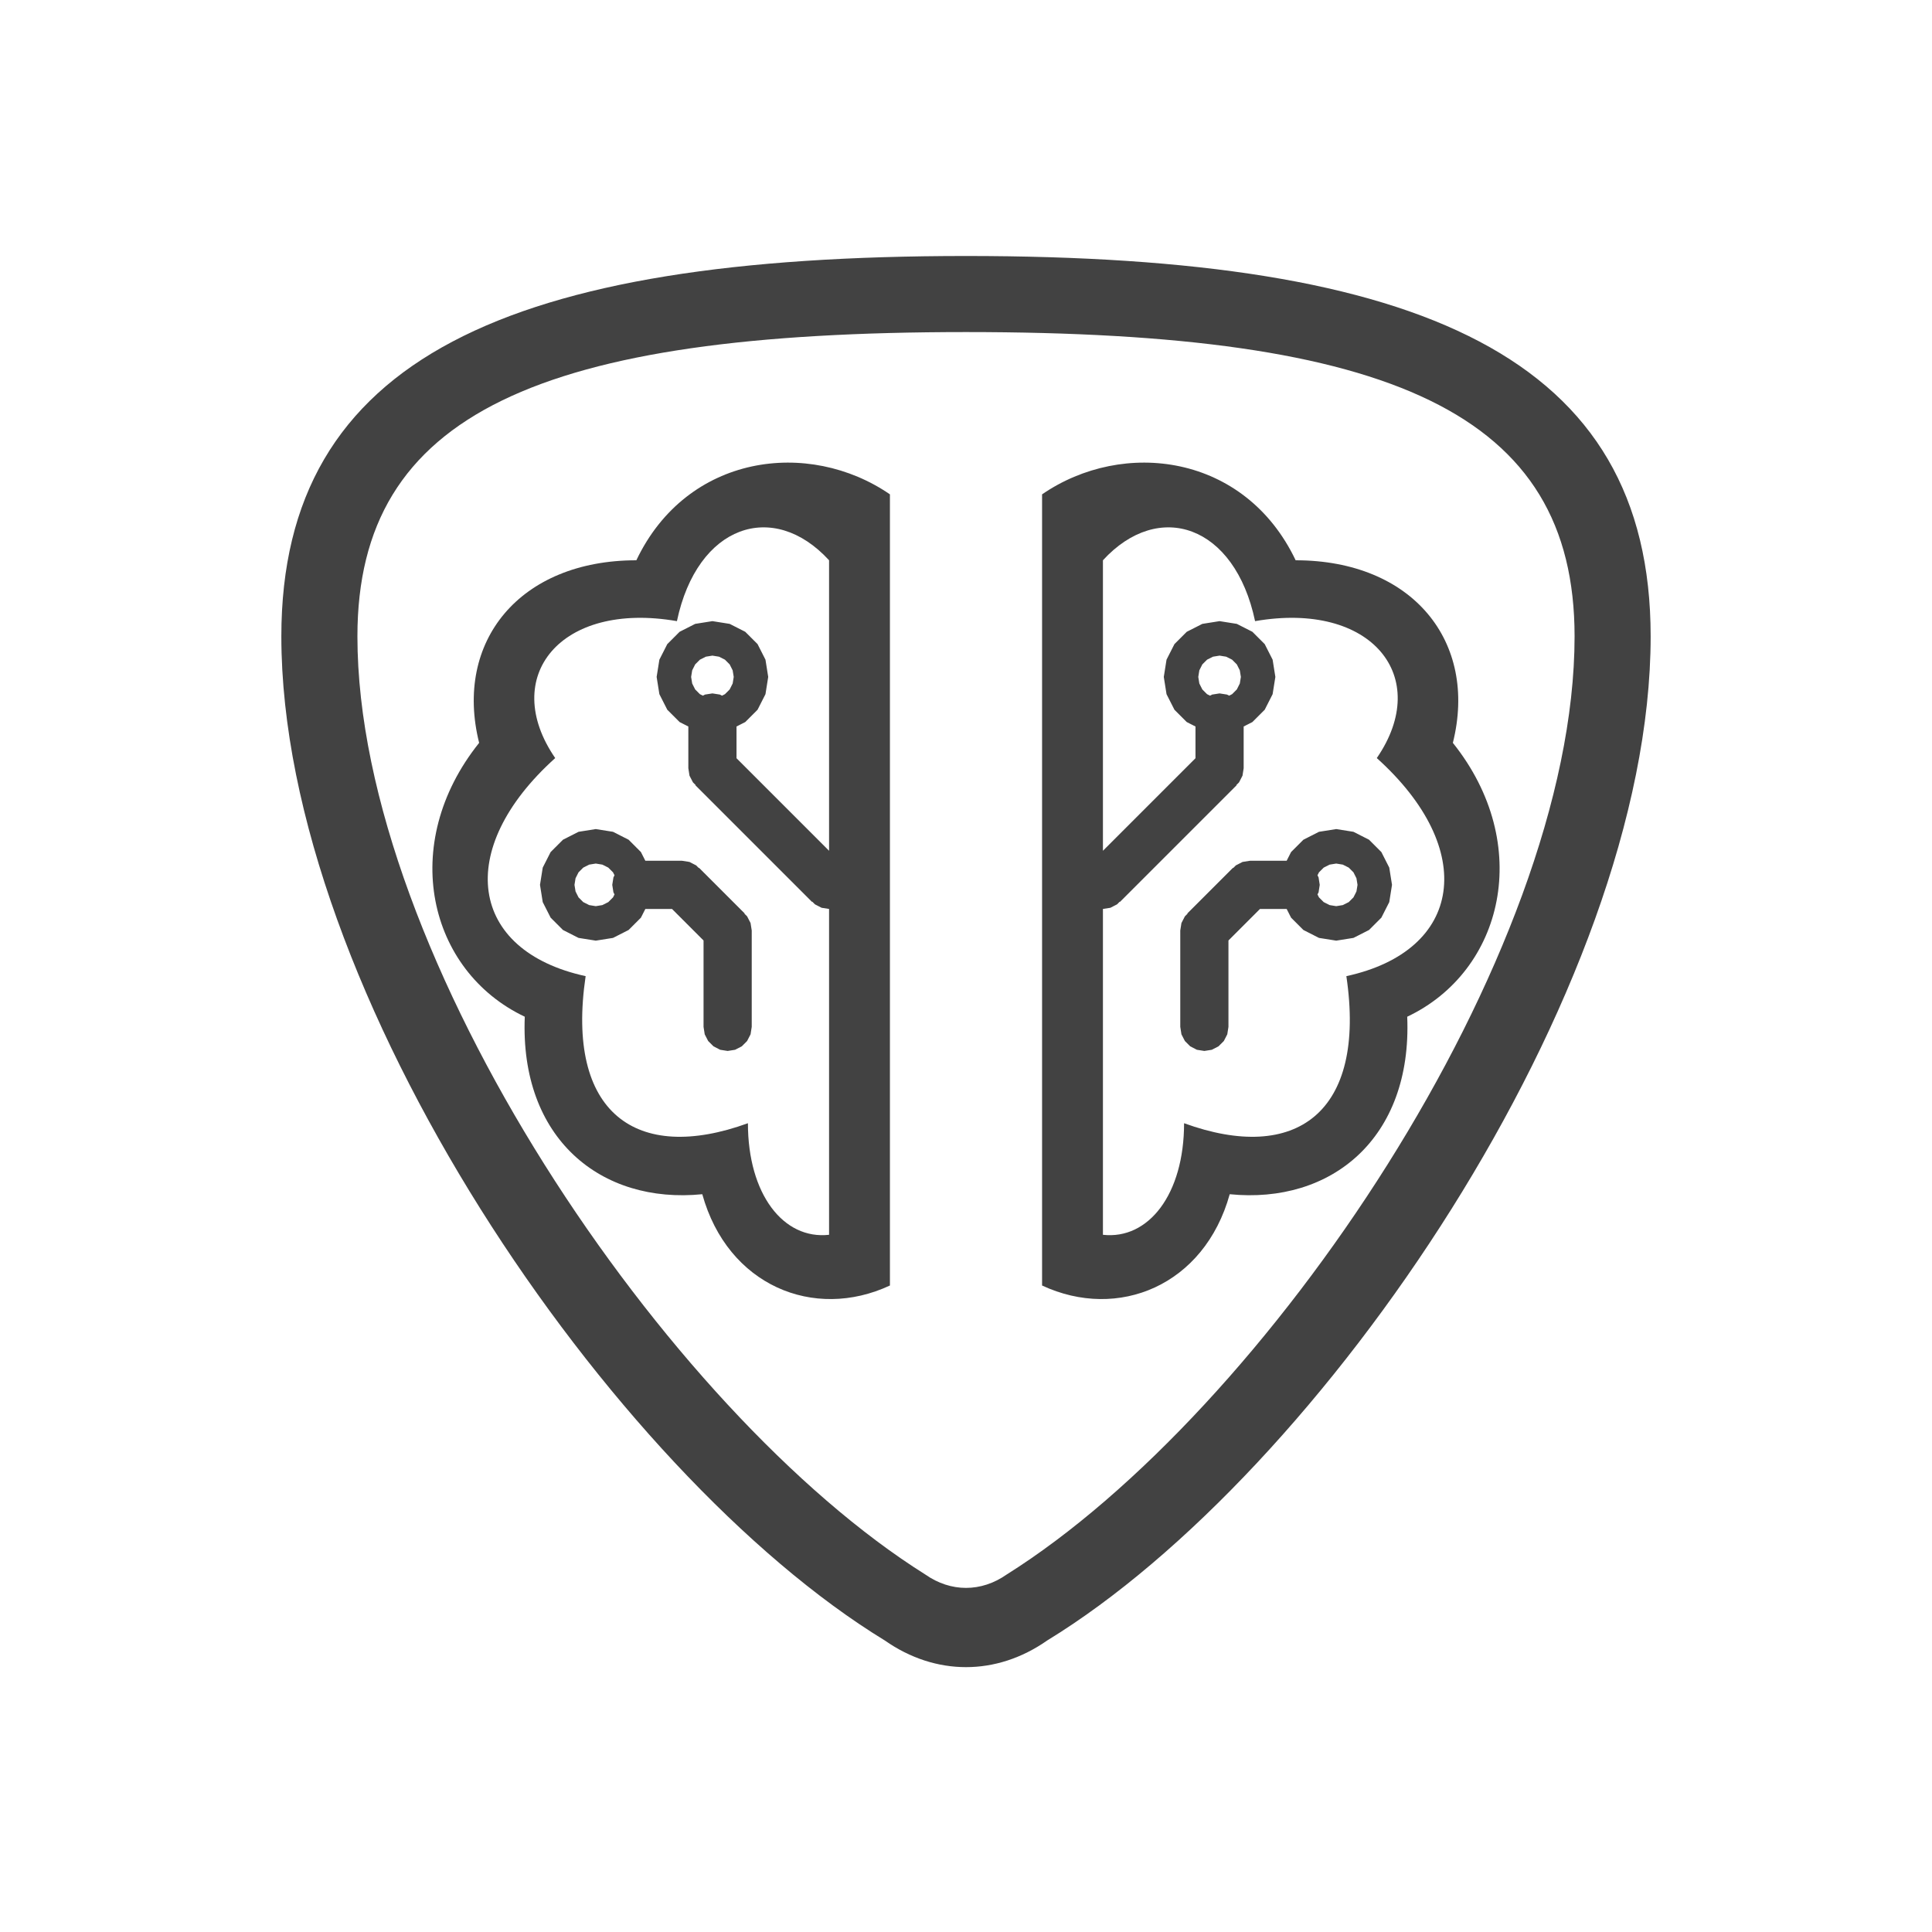
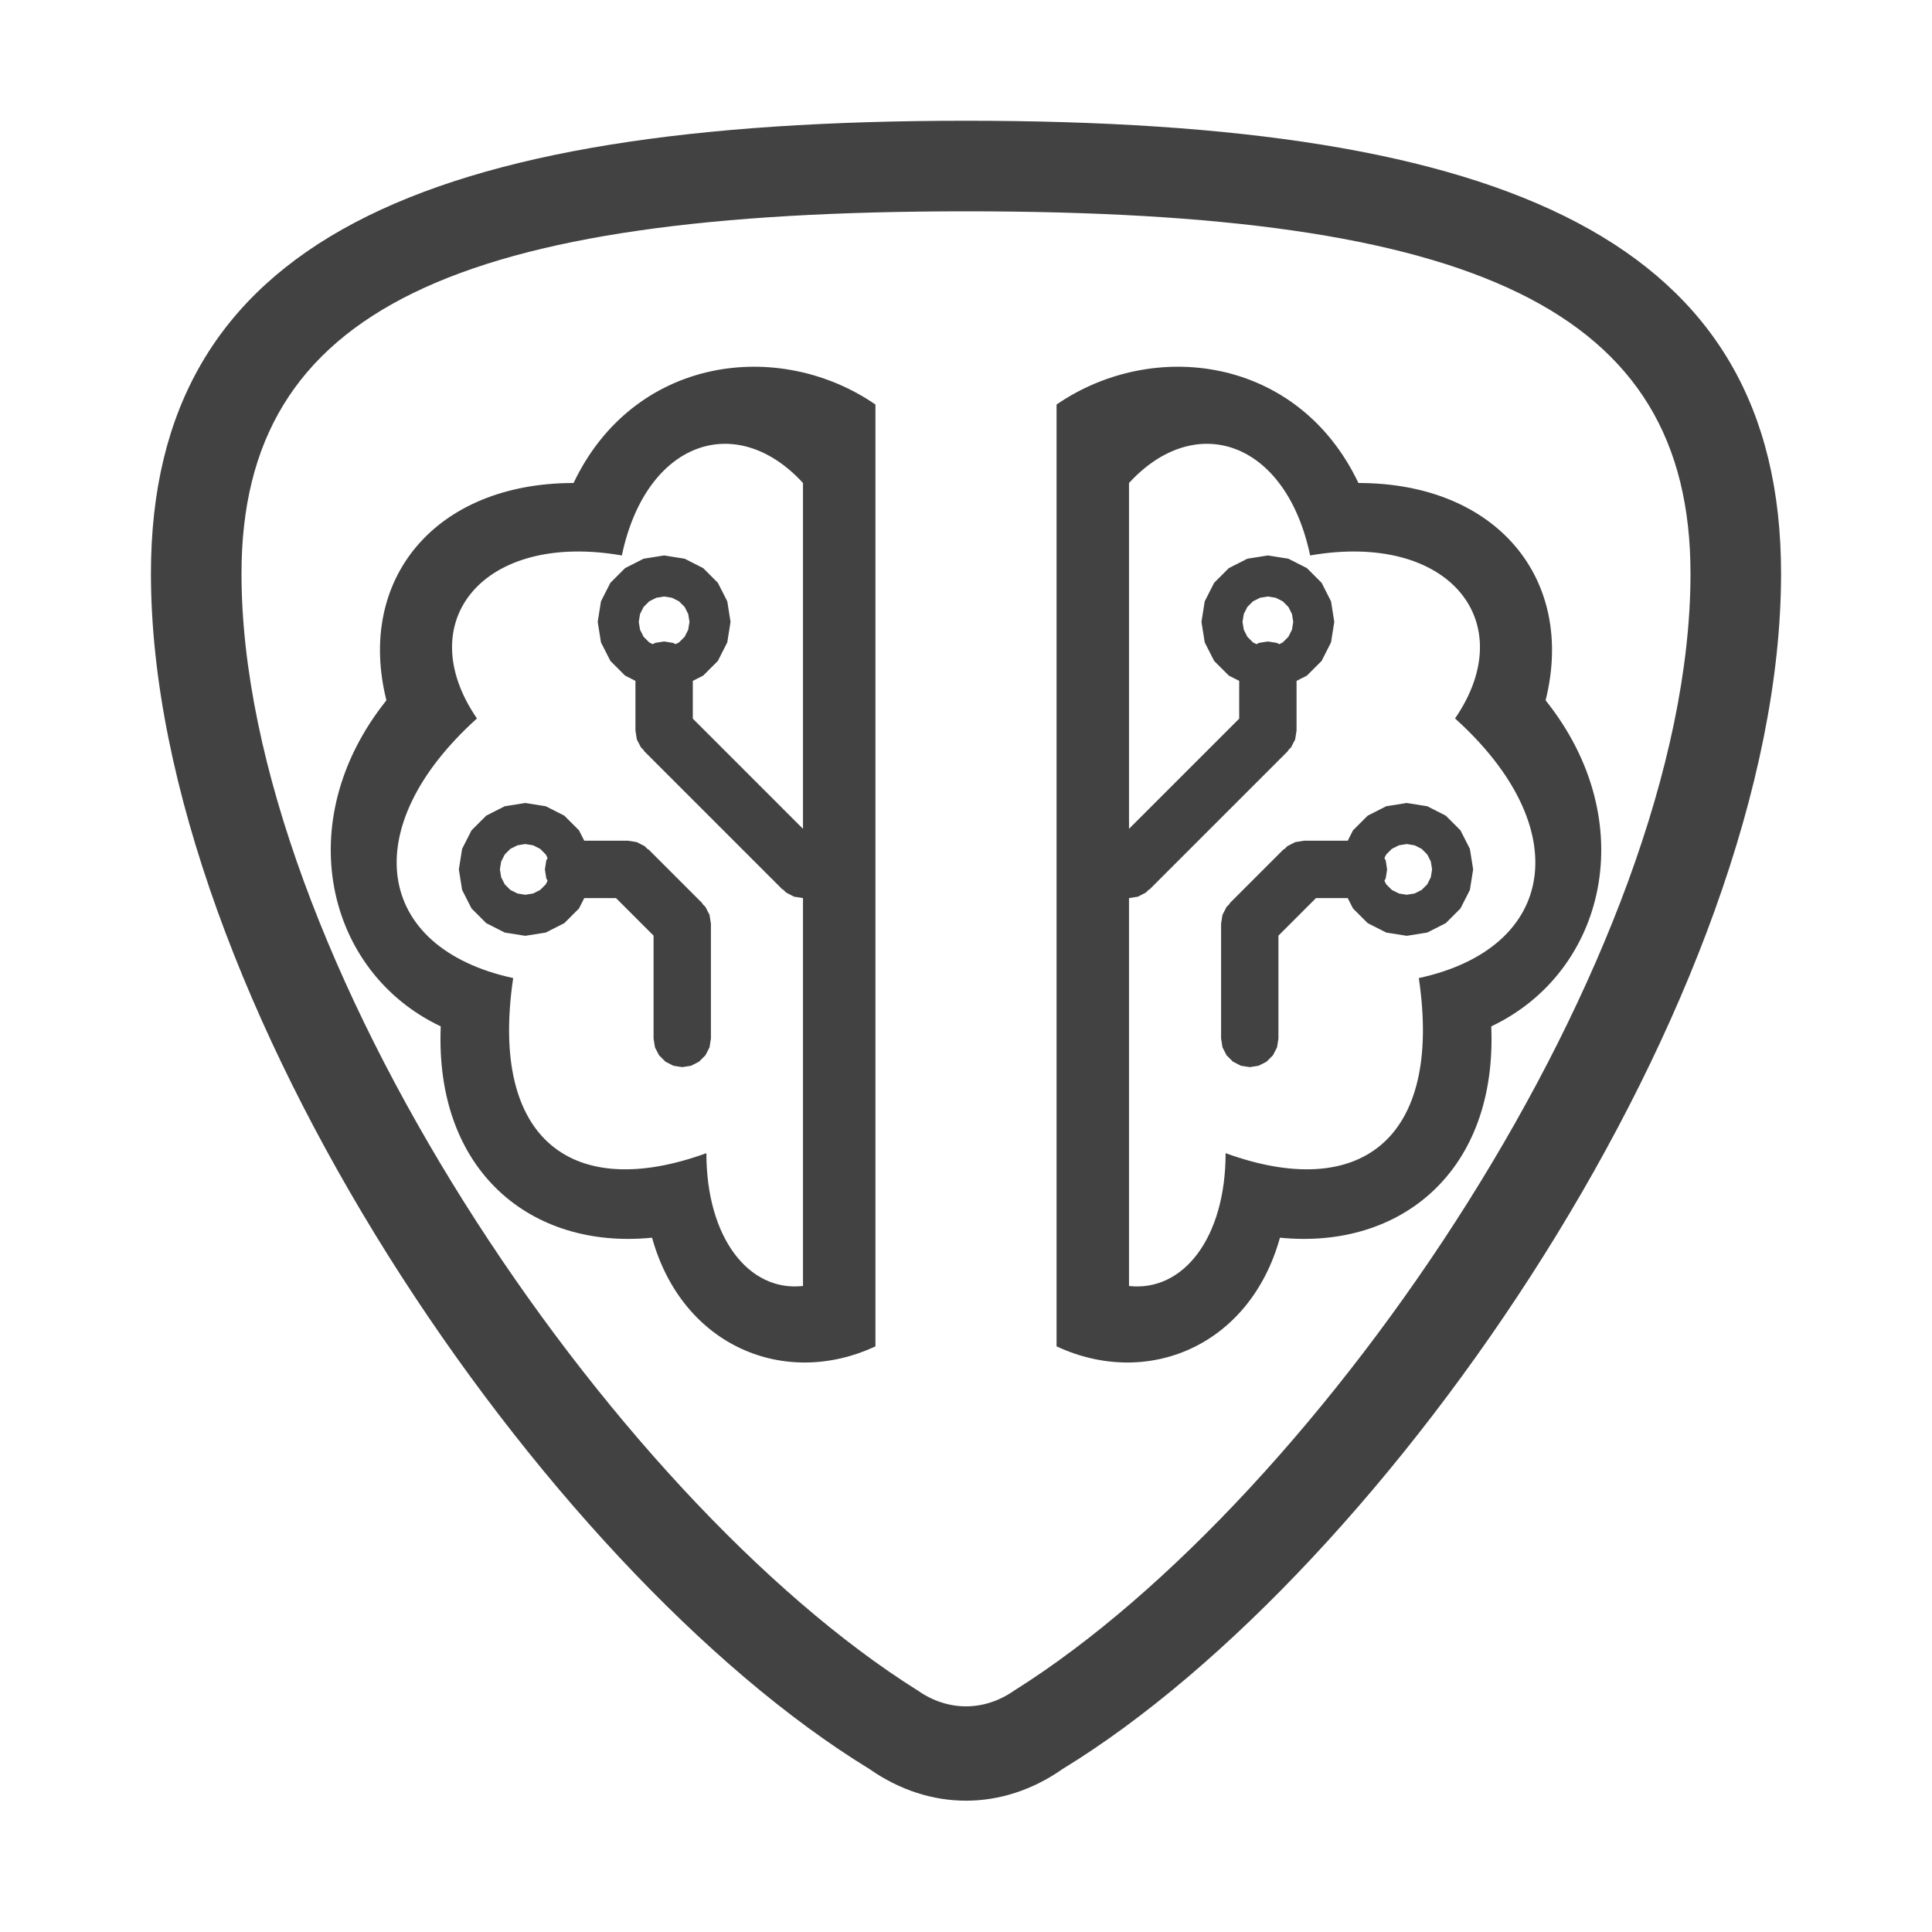
<svg xmlns="http://www.w3.org/2000/svg" width="512" height="512" viewBox="0 0 32 32">
-   <g transform="translate(2.56 2.56) scale(.84)">
+   <g>
    <path fill="#424242" d="M16 2C7 2 2.5 4 2.5 9.5C2.5 16.5 9 26 14.4 29.3C15.4 30 16.6 30 17.6 29.3C23 26 29.5 16.5 29.5 9.5C29.5 4 25 2 16 2Z M16 3.5C24.4 3.5 28 5.1 28 9.5C28 15.8 21.9 24.8 16.8 28C16.3 28.35 15.7 28.35 15.2 28C10.1 24.8 4 15.8 4 9.5C4 5.1 7.6 3.5 16 3.5Z" />
    <path fill="#424242" d="M14.5 6.7C12.9 5.6 10.5 5.9 9.5 8C7.2 8 5.9 9.6 6.4 11.6C4.8 13.6 5.4 16.1 7.3 17C7.2 19.4 8.8 20.7 10.8 20.5C11.3 22.3 13 23 14.5 22.3Z M13.3 8L13.3 21.3C12.4 21.4 11.7 20.5 11.7 19.1C9.5 19.9 8.1 18.9 8.5 16.2C6.2 15.7 5.9 13.7 7.9 11.9C6.8 10.3 8 8.8 10.3 9.2C10.7 7.3 12.2 6.8 13.3 8ZM10.525 11.1L10.525 12.1L11.475 12.1L11.475 11.1ZM10.664 12.436L12.964 14.736L13.636 14.064L11.336 11.764ZM11.475 11.1L11.452 10.953L11.384 10.821L11.279 10.716L11.147 10.648L11 10.625L10.853 10.648L10.721 10.716L10.616 10.821L10.548 10.953L10.525 11.1L10.548 11.247L10.616 11.379L10.721 11.484L10.853 11.552L11 11.575L11.147 11.552L11.279 11.484L11.384 11.379L11.452 11.247ZM11.475 12.1L11.452 11.953L11.384 11.821L11.279 11.716L11.147 11.648L11 11.625L10.853 11.648L10.721 11.716L10.616 11.821L10.548 11.953L10.525 12.1L10.548 12.247L10.616 12.379L10.721 12.484L10.853 12.552L11 12.575L11.147 12.552L11.279 12.484L11.384 12.379L11.452 12.247ZM13.775 14.4L13.752 14.253L13.684 14.121L13.579 14.016L13.447 13.948L13.3 13.925L13.153 13.948L13.021 14.016L12.916 14.121L12.848 14.253L12.825 14.4L12.848 14.547L12.916 14.679L13.021 14.784L13.153 14.852L13.3 14.875L13.447 14.852L13.579 14.784L13.684 14.679L13.752 14.547ZM9.5 14.875L10.4 14.875L10.4 13.925L9.5 13.925ZM10.064 14.736L10.964 15.636L11.636 14.964L10.736 14.064ZM10.825 15.3L10.825 17.2L11.775 17.2L11.775 15.3ZM9.975 14.4L9.952 14.253L9.884 14.121L9.779 14.016L9.647 13.948L9.5 13.925L9.353 13.948L9.221 14.016L9.116 14.121L9.048 14.253L9.025 14.4L9.048 14.547L9.116 14.679L9.221 14.784L9.353 14.852L9.5 14.875L9.647 14.852L9.779 14.784L9.884 14.679L9.952 14.547ZM10.875 14.4L10.852 14.253L10.784 14.121L10.679 14.016L10.547 13.948L10.4 13.925L10.253 13.948L10.121 14.016L10.016 14.121L9.948 14.253L9.925 14.4L9.948 14.547L10.016 14.679L10.121 14.784L10.253 14.852L10.4 14.875L10.547 14.852L10.679 14.784L10.784 14.679L10.852 14.547ZM11.775 15.3L11.752 15.153L11.684 15.021L11.579 14.916L11.447 14.848L11.3 14.825L11.153 14.848L11.021 14.916L10.916 15.021L10.848 15.153L10.825 15.3L10.848 15.447L10.916 15.579L11.021 15.684L11.153 15.752L11.3 15.775L11.447 15.752L11.579 15.684L11.684 15.579L11.752 15.447ZM11.775 17.2L11.752 17.053L11.684 16.921L11.579 16.816L11.447 16.748L11.3 16.725L11.153 16.748L11.021 16.816L10.916 16.921L10.848 17.053L10.825 17.2L10.848 17.347L10.916 17.479L11.021 17.584L11.153 17.652L11.3 17.675L11.447 17.652L11.579 17.584L11.684 17.479L11.752 17.347ZM12.1 10.3L12.046 9.96L11.89 9.653L11.647 9.41L11.34 9.254L11 9.2L10.66 9.254L10.353 9.41L10.11 9.653L9.954 9.96L9.9 10.3L9.954 10.64L10.11 10.947L10.353 11.19L10.66 11.346L11 11.4L11.34 11.346L11.647 11.19L11.89 10.947L12.046 10.64ZM11.42 10.3L11.399 10.43L11.34 10.547L11.247 10.64L11.13 10.699L11 10.72L10.87 10.699L10.753 10.64L10.66 10.547L10.601 10.43L10.58 10.3L10.601 10.17L10.66 10.053L10.753 9.96L10.87 9.901L11 9.88L11.13 9.901L11.247 9.96L11.34 10.053L11.399 10.17ZM9.8 14.4L9.746 14.06L9.59 13.753L9.347 13.51L9.04 13.354L8.7 13.3L8.36 13.354L8.053 13.51L7.81 13.753L7.654 14.06L7.6 14.4L7.654 14.74L7.81 15.047L8.053 15.29L8.36 15.446L8.7 15.5L9.04 15.446L9.347 15.29L9.59 15.047L9.746 14.74ZM9.12 14.4L9.099 14.53L9.04 14.647L8.947 14.74L8.83 14.799L8.7 14.82L8.57 14.799L8.453 14.74L8.36 14.647L8.301 14.53L8.28 14.4L8.301 14.27L8.36 14.153L8.453 14.06L8.57 14.001L8.7 13.98L8.83 14.001L8.947 14.06L9.04 14.153L9.099 14.27Z" />
    <path fill="#424242" transform="translate(32 0) scale(-1 1)" d="M14.5 6.7C12.9 5.6 10.5 5.9 9.5 8C7.2 8 5.9 9.6 6.4 11.6C4.8 13.6 5.4 16.1 7.3 17C7.2 19.4 8.8 20.7 10.8 20.5C11.3 22.3 13 23 14.5 22.3Z M13.3 8L13.3 21.3C12.4 21.4 11.7 20.5 11.7 19.1C9.5 19.9 8.1 18.9 8.5 16.2C6.2 15.7 5.9 13.7 7.9 11.9C6.8 10.3 8 8.8 10.3 9.2C10.7 7.3 12.2 6.8 13.3 8ZM10.525 11.1L10.525 12.1L11.475 12.1L11.475 11.1ZM10.664 12.436L12.964 14.736L13.636 14.064L11.336 11.764ZM11.475 11.1L11.452 10.953L11.384 10.821L11.279 10.716L11.147 10.648L11 10.625L10.853 10.648L10.721 10.716L10.616 10.821L10.548 10.953L10.525 11.1L10.548 11.247L10.616 11.379L10.721 11.484L10.853 11.552L11 11.575L11.147 11.552L11.279 11.484L11.384 11.379L11.452 11.247ZM11.475 12.1L11.452 11.953L11.384 11.821L11.279 11.716L11.147 11.648L11 11.625L10.853 11.648L10.721 11.716L10.616 11.821L10.548 11.953L10.525 12.1L10.548 12.247L10.616 12.379L10.721 12.484L10.853 12.552L11 12.575L11.147 12.552L11.279 12.484L11.384 12.379L11.452 12.247ZM13.775 14.4L13.752 14.253L13.684 14.121L13.579 14.016L13.447 13.948L13.3 13.925L13.153 13.948L13.021 14.016L12.916 14.121L12.848 14.253L12.825 14.4L12.848 14.547L12.916 14.679L13.021 14.784L13.153 14.852L13.3 14.875L13.447 14.852L13.579 14.784L13.684 14.679L13.752 14.547ZM9.5 14.875L10.4 14.875L10.4 13.925L9.5 13.925ZM10.064 14.736L10.964 15.636L11.636 14.964L10.736 14.064ZM10.825 15.3L10.825 17.2L11.775 17.2L11.775 15.3ZM9.975 14.4L9.952 14.253L9.884 14.121L9.779 14.016L9.647 13.948L9.5 13.925L9.353 13.948L9.221 14.016L9.116 14.121L9.048 14.253L9.025 14.4L9.048 14.547L9.116 14.679L9.221 14.784L9.353 14.852L9.5 14.875L9.647 14.852L9.779 14.784L9.884 14.679L9.952 14.547ZM10.875 14.4L10.852 14.253L10.784 14.121L10.679 14.016L10.547 13.948L10.4 13.925L10.253 13.948L10.121 14.016L10.016 14.121L9.948 14.253L9.925 14.4L9.948 14.547L10.016 14.679L10.121 14.784L10.253 14.852L10.4 14.875L10.547 14.852L10.679 14.784L10.784 14.679L10.852 14.547ZM11.775 15.3L11.752 15.153L11.684 15.021L11.579 14.916L11.447 14.848L11.3 14.825L11.153 14.848L11.021 14.916L10.916 15.021L10.848 15.153L10.825 15.3L10.848 15.447L10.916 15.579L11.021 15.684L11.153 15.752L11.3 15.775L11.447 15.752L11.579 15.684L11.684 15.579L11.752 15.447ZM11.775 17.2L11.752 17.053L11.684 16.921L11.579 16.816L11.447 16.748L11.3 16.725L11.153 16.748L11.021 16.816L10.916 16.921L10.848 17.053L10.825 17.2L10.848 17.347L10.916 17.479L11.021 17.584L11.153 17.652L11.3 17.675L11.447 17.652L11.579 17.584L11.684 17.479L11.752 17.347ZM12.1 10.3L12.046 9.96L11.89 9.653L11.647 9.41L11.34 9.254L11 9.2L10.66 9.254L10.353 9.41L10.11 9.653L9.954 9.96L9.9 10.3L9.954 10.64L10.11 10.947L10.353 11.19L10.66 11.346L11 11.4L11.34 11.346L11.647 11.19L11.89 10.947L12.046 10.64ZM11.42 10.3L11.399 10.43L11.34 10.547L11.247 10.64L11.13 10.699L11 10.72L10.87 10.699L10.753 10.64L10.66 10.547L10.601 10.43L10.58 10.3L10.601 10.17L10.66 10.053L10.753 9.96L10.87 9.901L11 9.88L11.13 9.901L11.247 9.96L11.34 10.053L11.399 10.17ZM9.8 14.4L9.746 14.06L9.59 13.753L9.347 13.51L9.04 13.354L8.7 13.3L8.36 13.354L8.053 13.51L7.81 13.753L7.654 14.06L7.6 14.4L7.654 14.74L7.81 15.047L8.053 15.29L8.36 15.446L8.7 15.5L9.04 15.446L9.347 15.29L9.59 15.047L9.746 14.74ZM9.12 14.4L9.099 14.53L9.04 14.647L8.947 14.74L8.83 14.799L8.7 14.82L8.57 14.799L8.453 14.74L8.36 14.647L8.301 14.53L8.28 14.4L8.301 14.27L8.36 14.153L8.453 14.06L8.57 14.001L8.7 13.98L8.83 14.001L8.947 14.06L9.04 14.153L9.099 14.27Z" />
  </g>
</svg>
